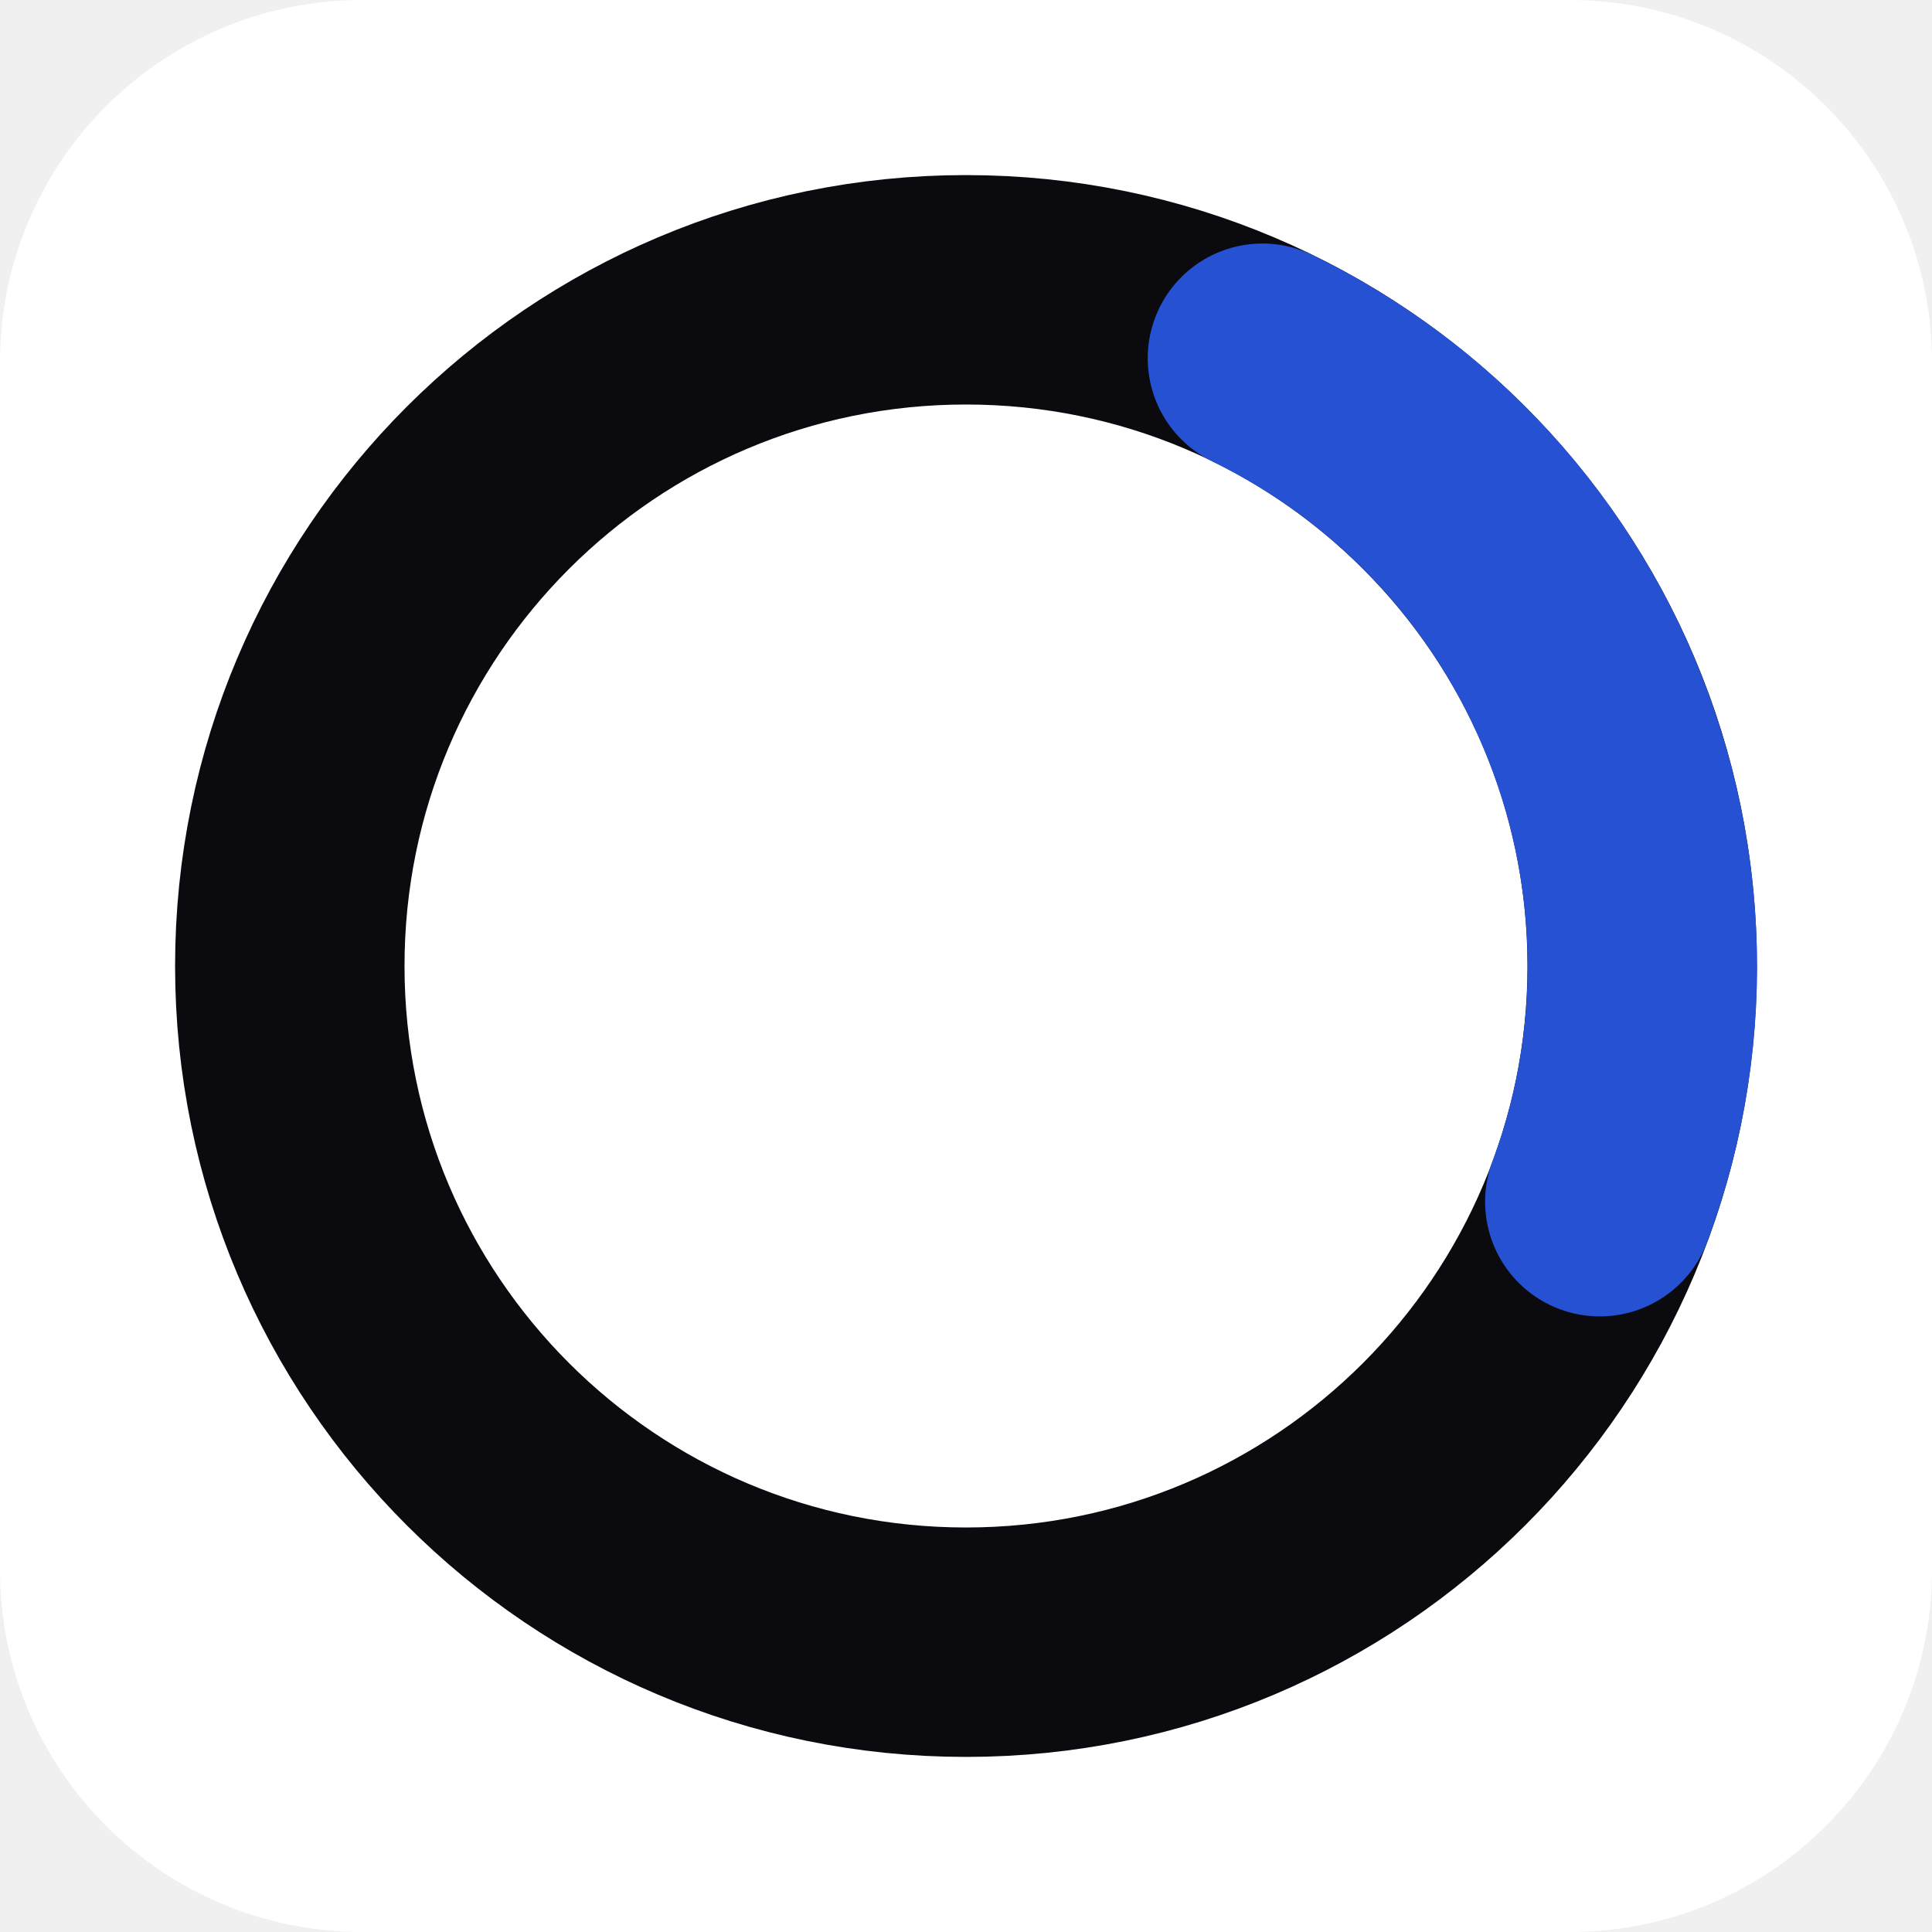
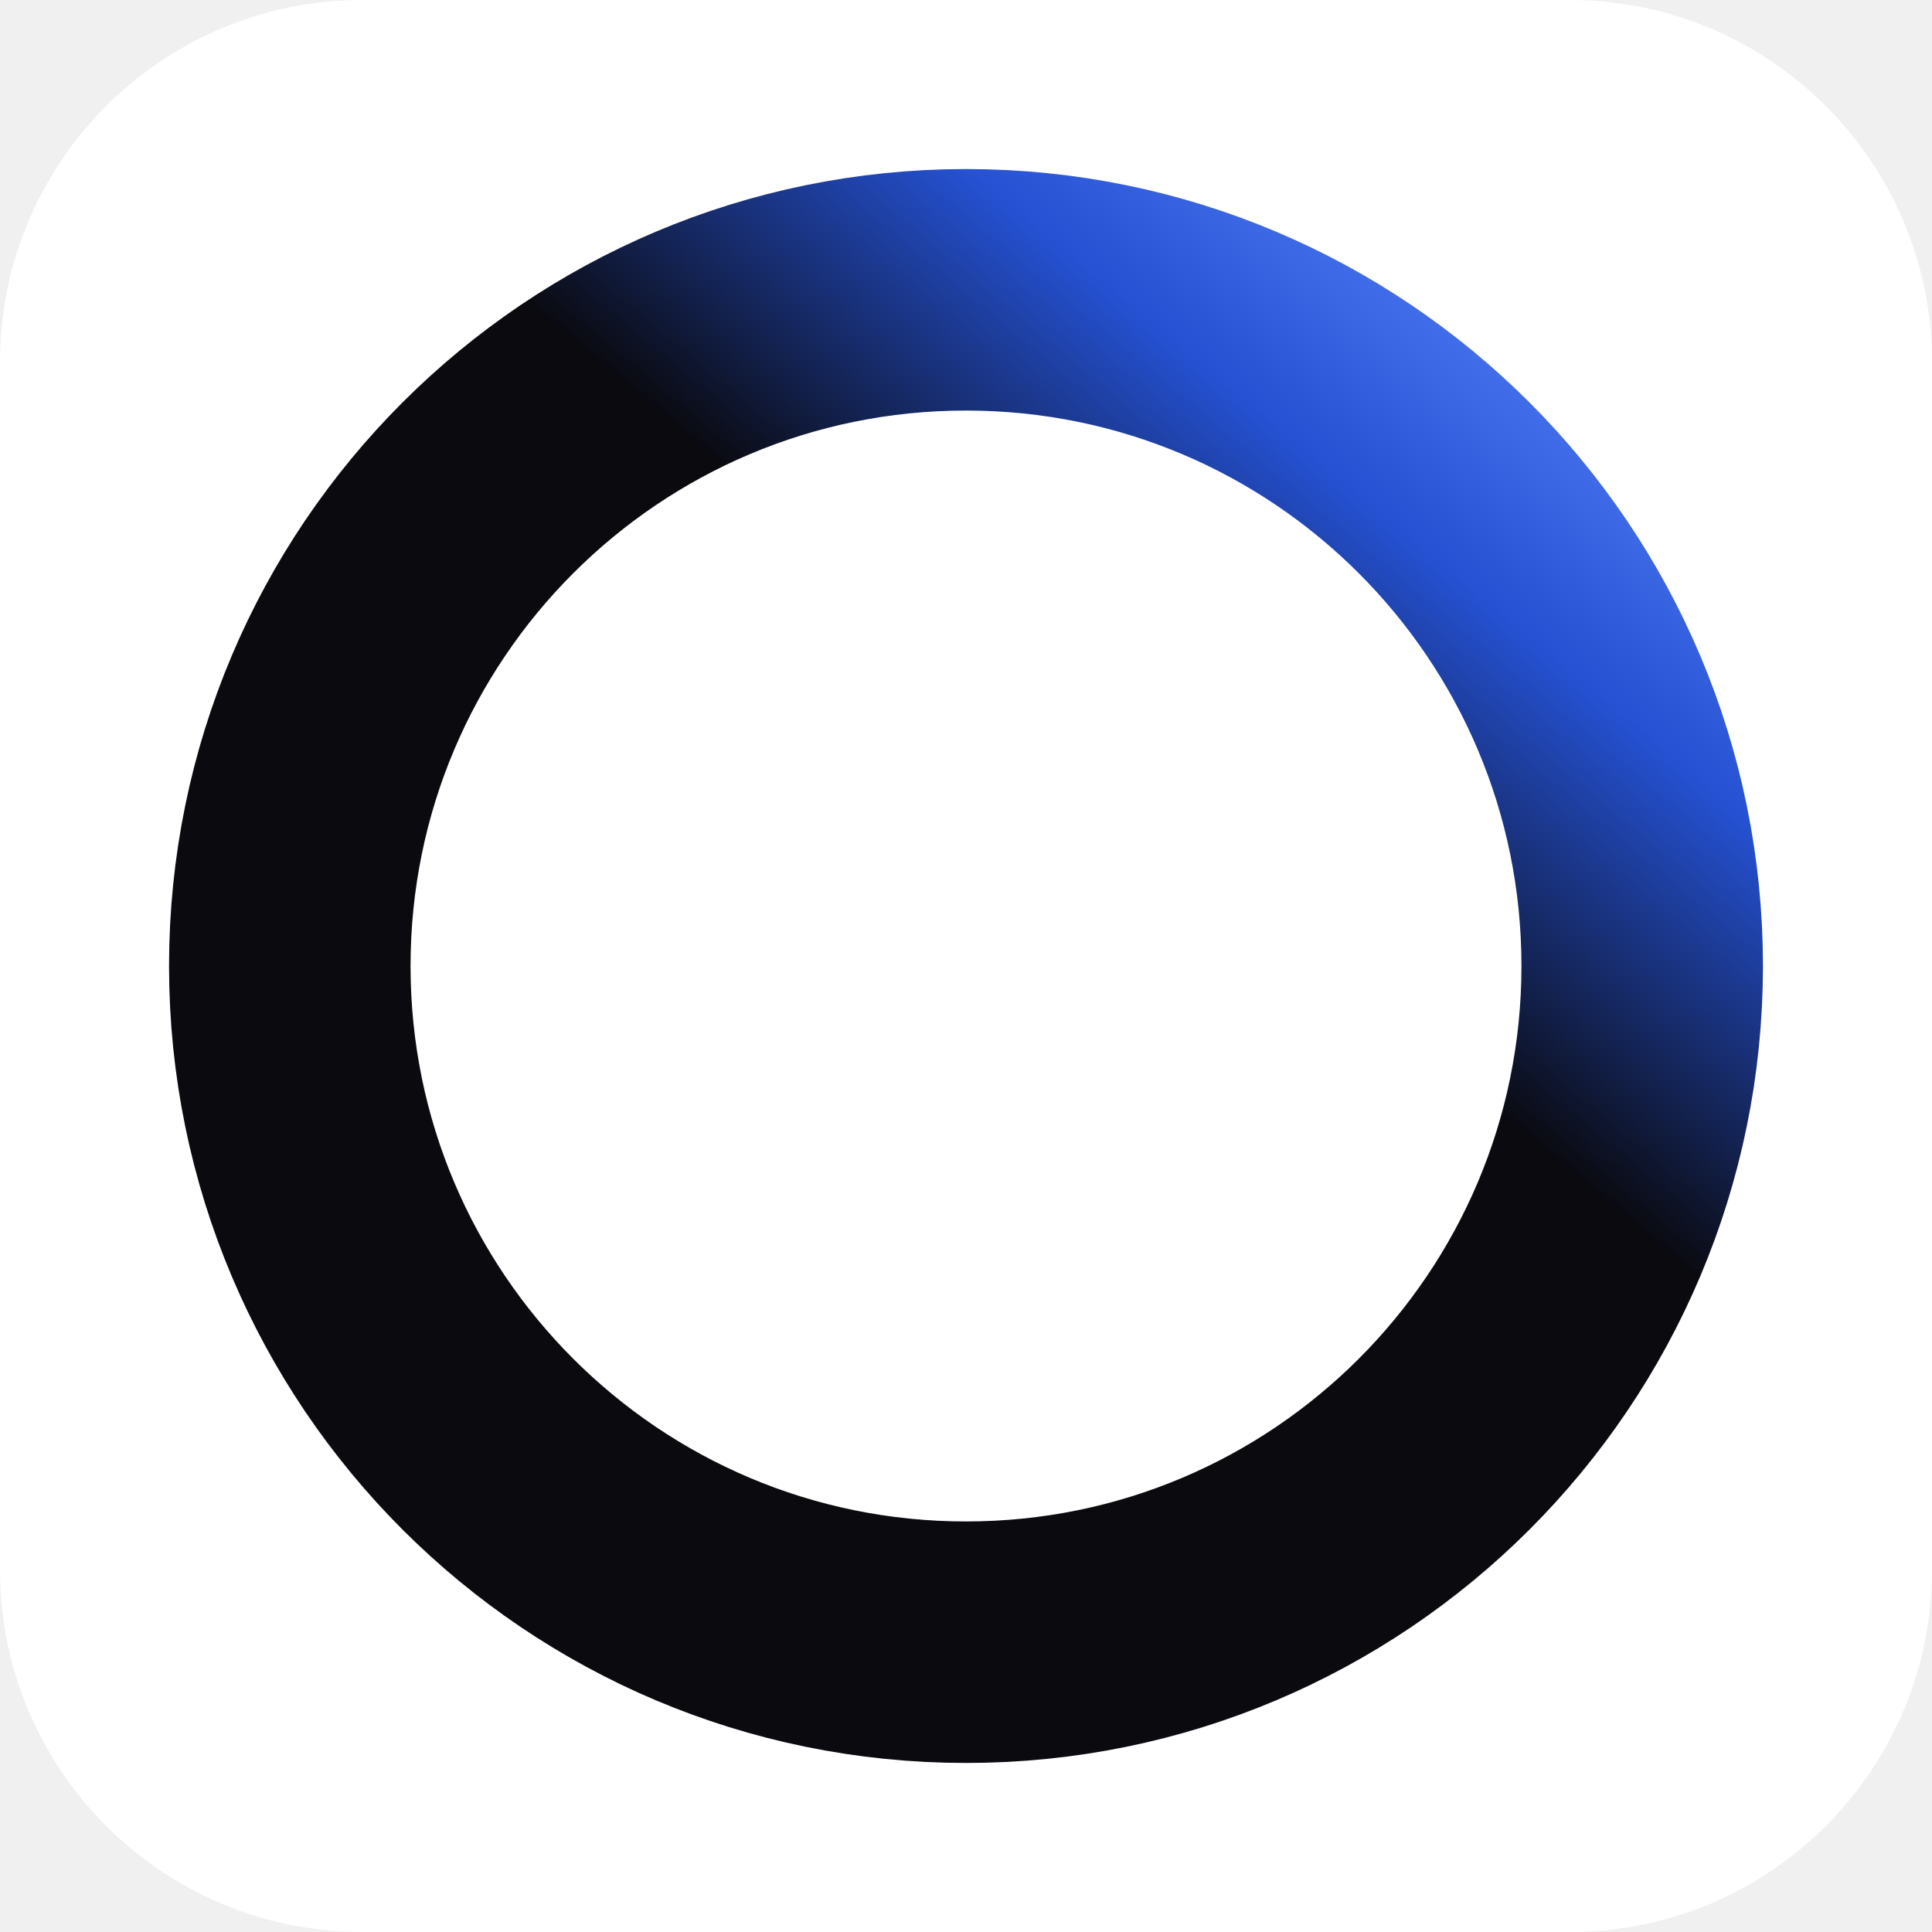
<svg xmlns="http://www.w3.org/2000/svg" viewBox="0 0 32 32" fill="none">
+   <defs>
+     <linearGradient id="ring" x1="1" y1="0" x2="0.25" y2="0.9">
+       <stop offset="0" stop-color="#5C86FF" />
+       <stop offset="0.22" stop-color="#2551D2" />
+       <stop offset="0.46" stop-color="#0A0A0F" />
+       <stop offset="1" stop-color="#0A0A0F" />
+     </linearGradient>
+   </defs>
  <rect width="32" height="32" rx="6" fill="#FFFFFF" />
-   <circle cx="16" cy="16" r="11.2" stroke="#0A0A0F" stroke-width="3.8" />
-   <circle cx="16" cy="16" r="11.2" stroke="#2551D2" stroke-width="3.8" stroke-linecap="round" stroke-dasharray="16.5 53.9" transform="rotate(-64 16 16)" />
+   <circle cx="16" cy="16" r="11.2" stroke="url(#ring)" stroke-width="4" />
</svg>
